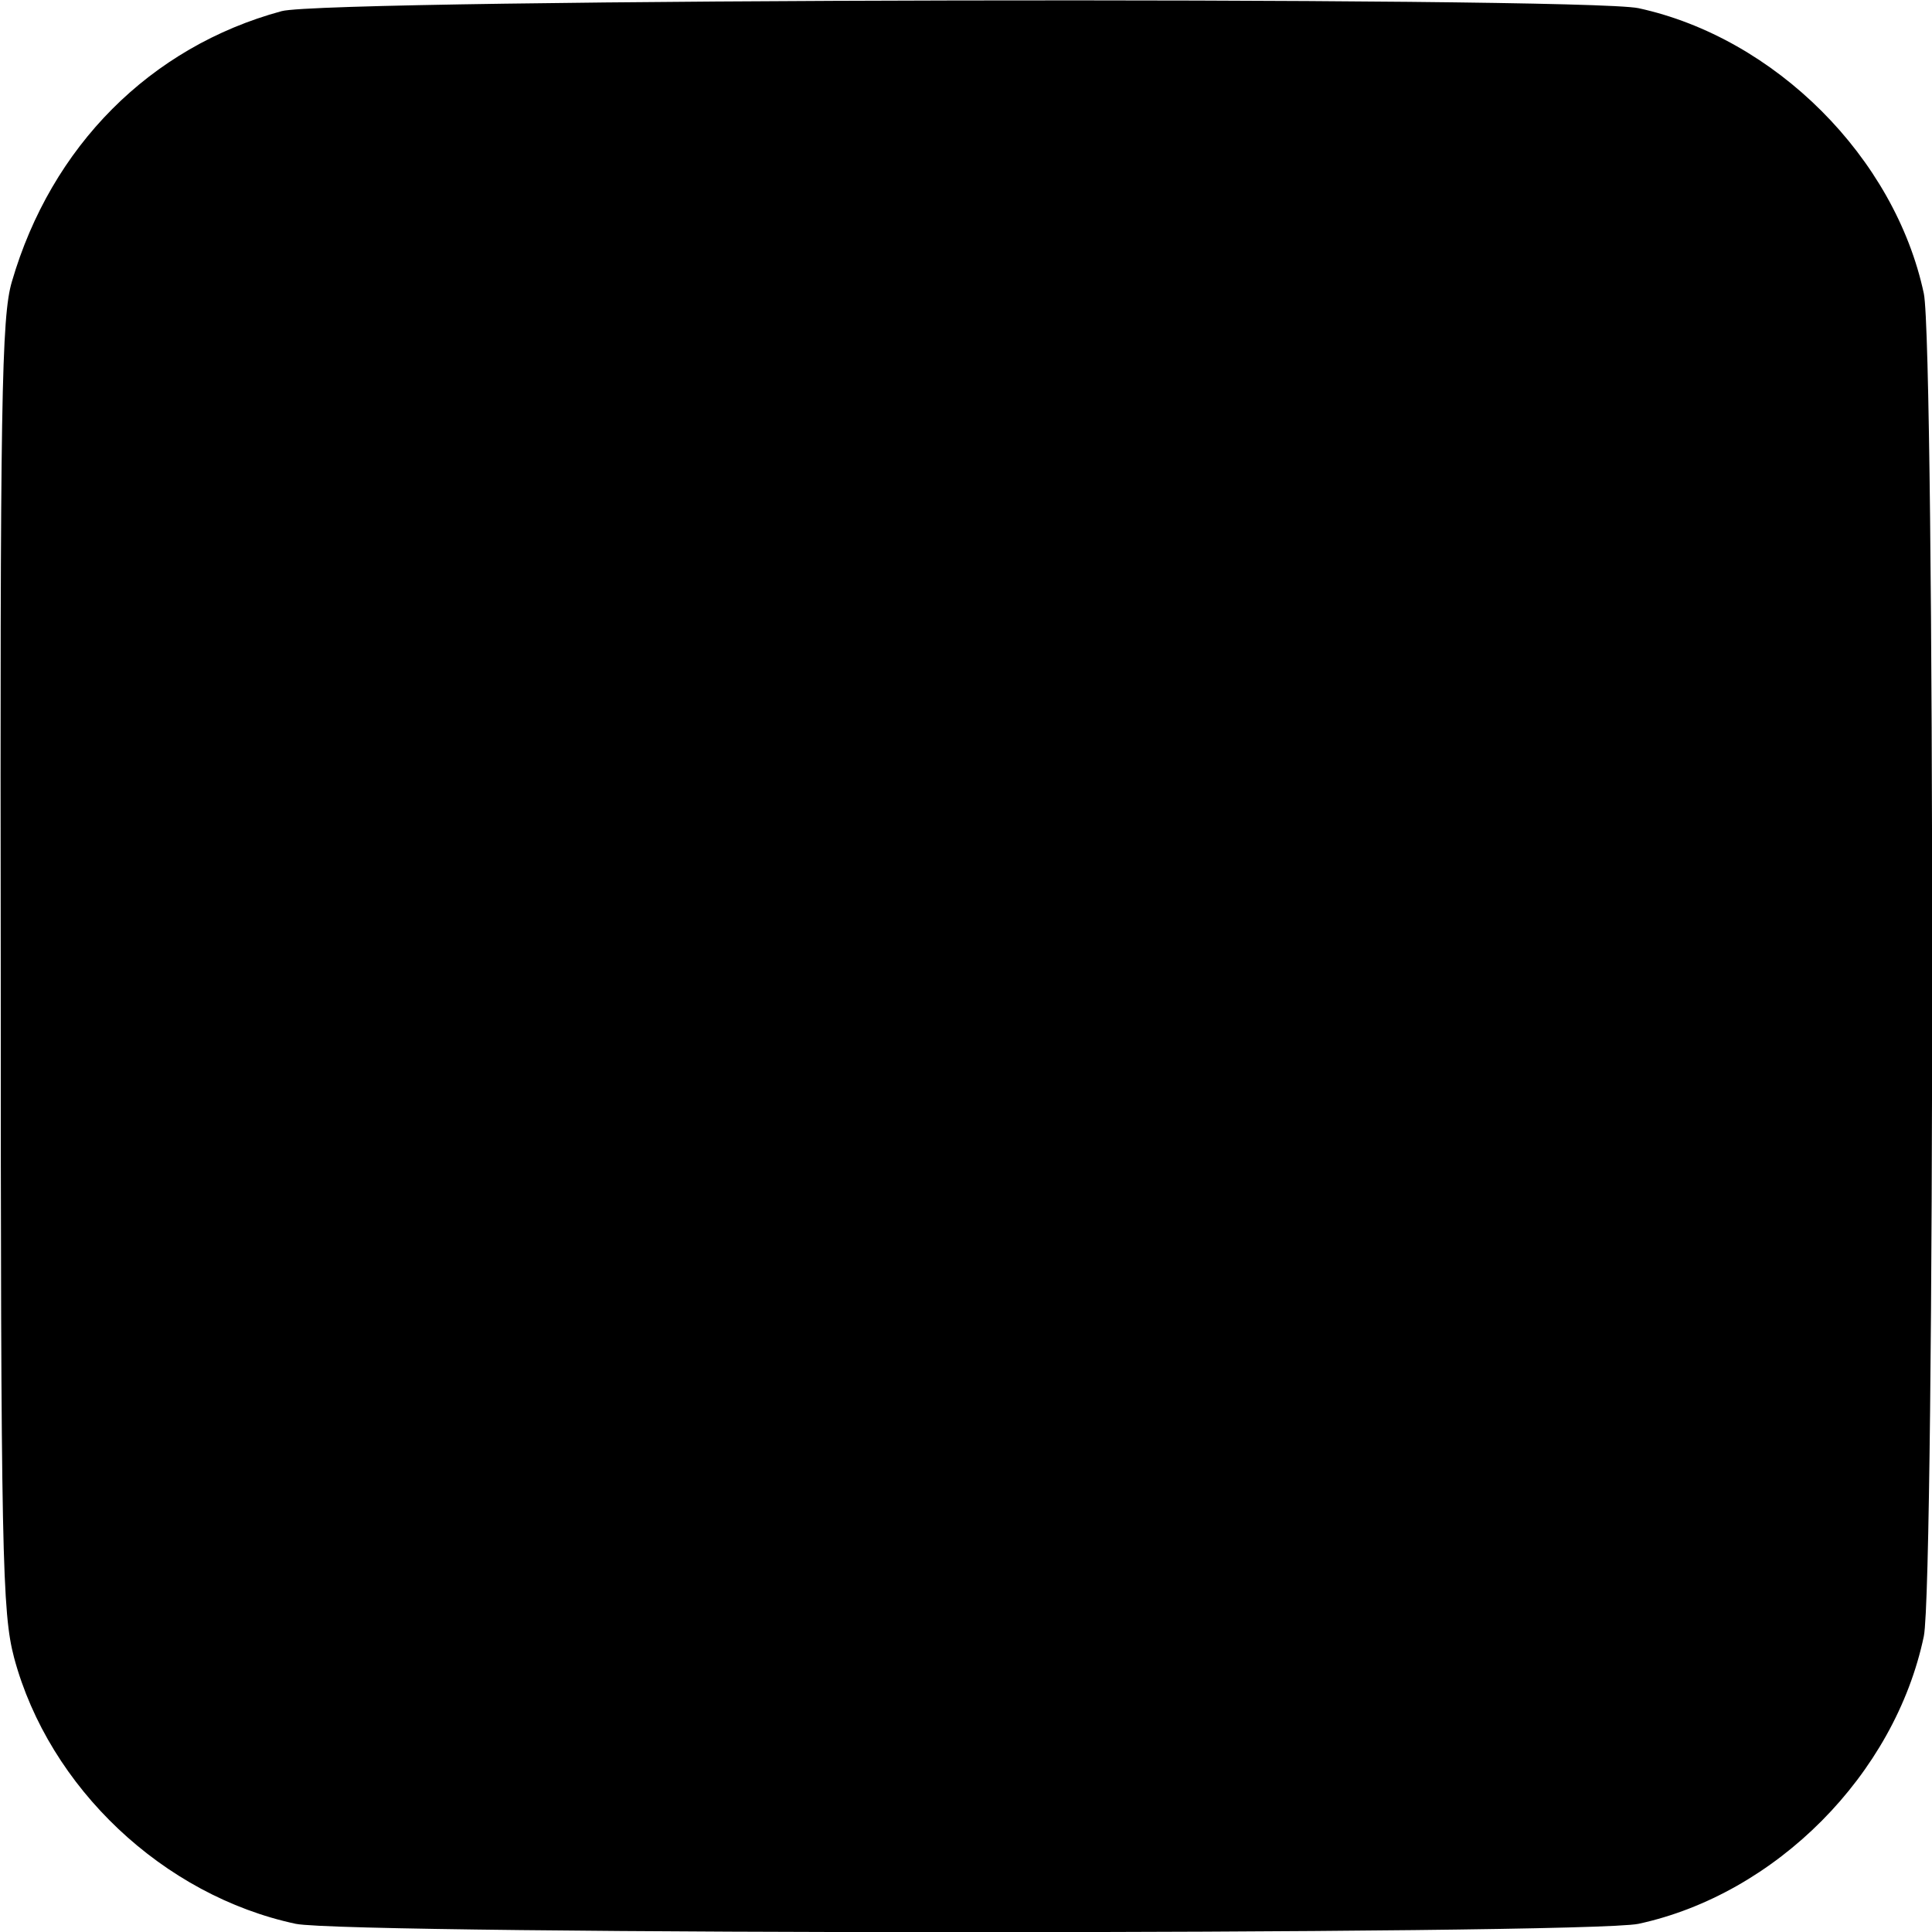
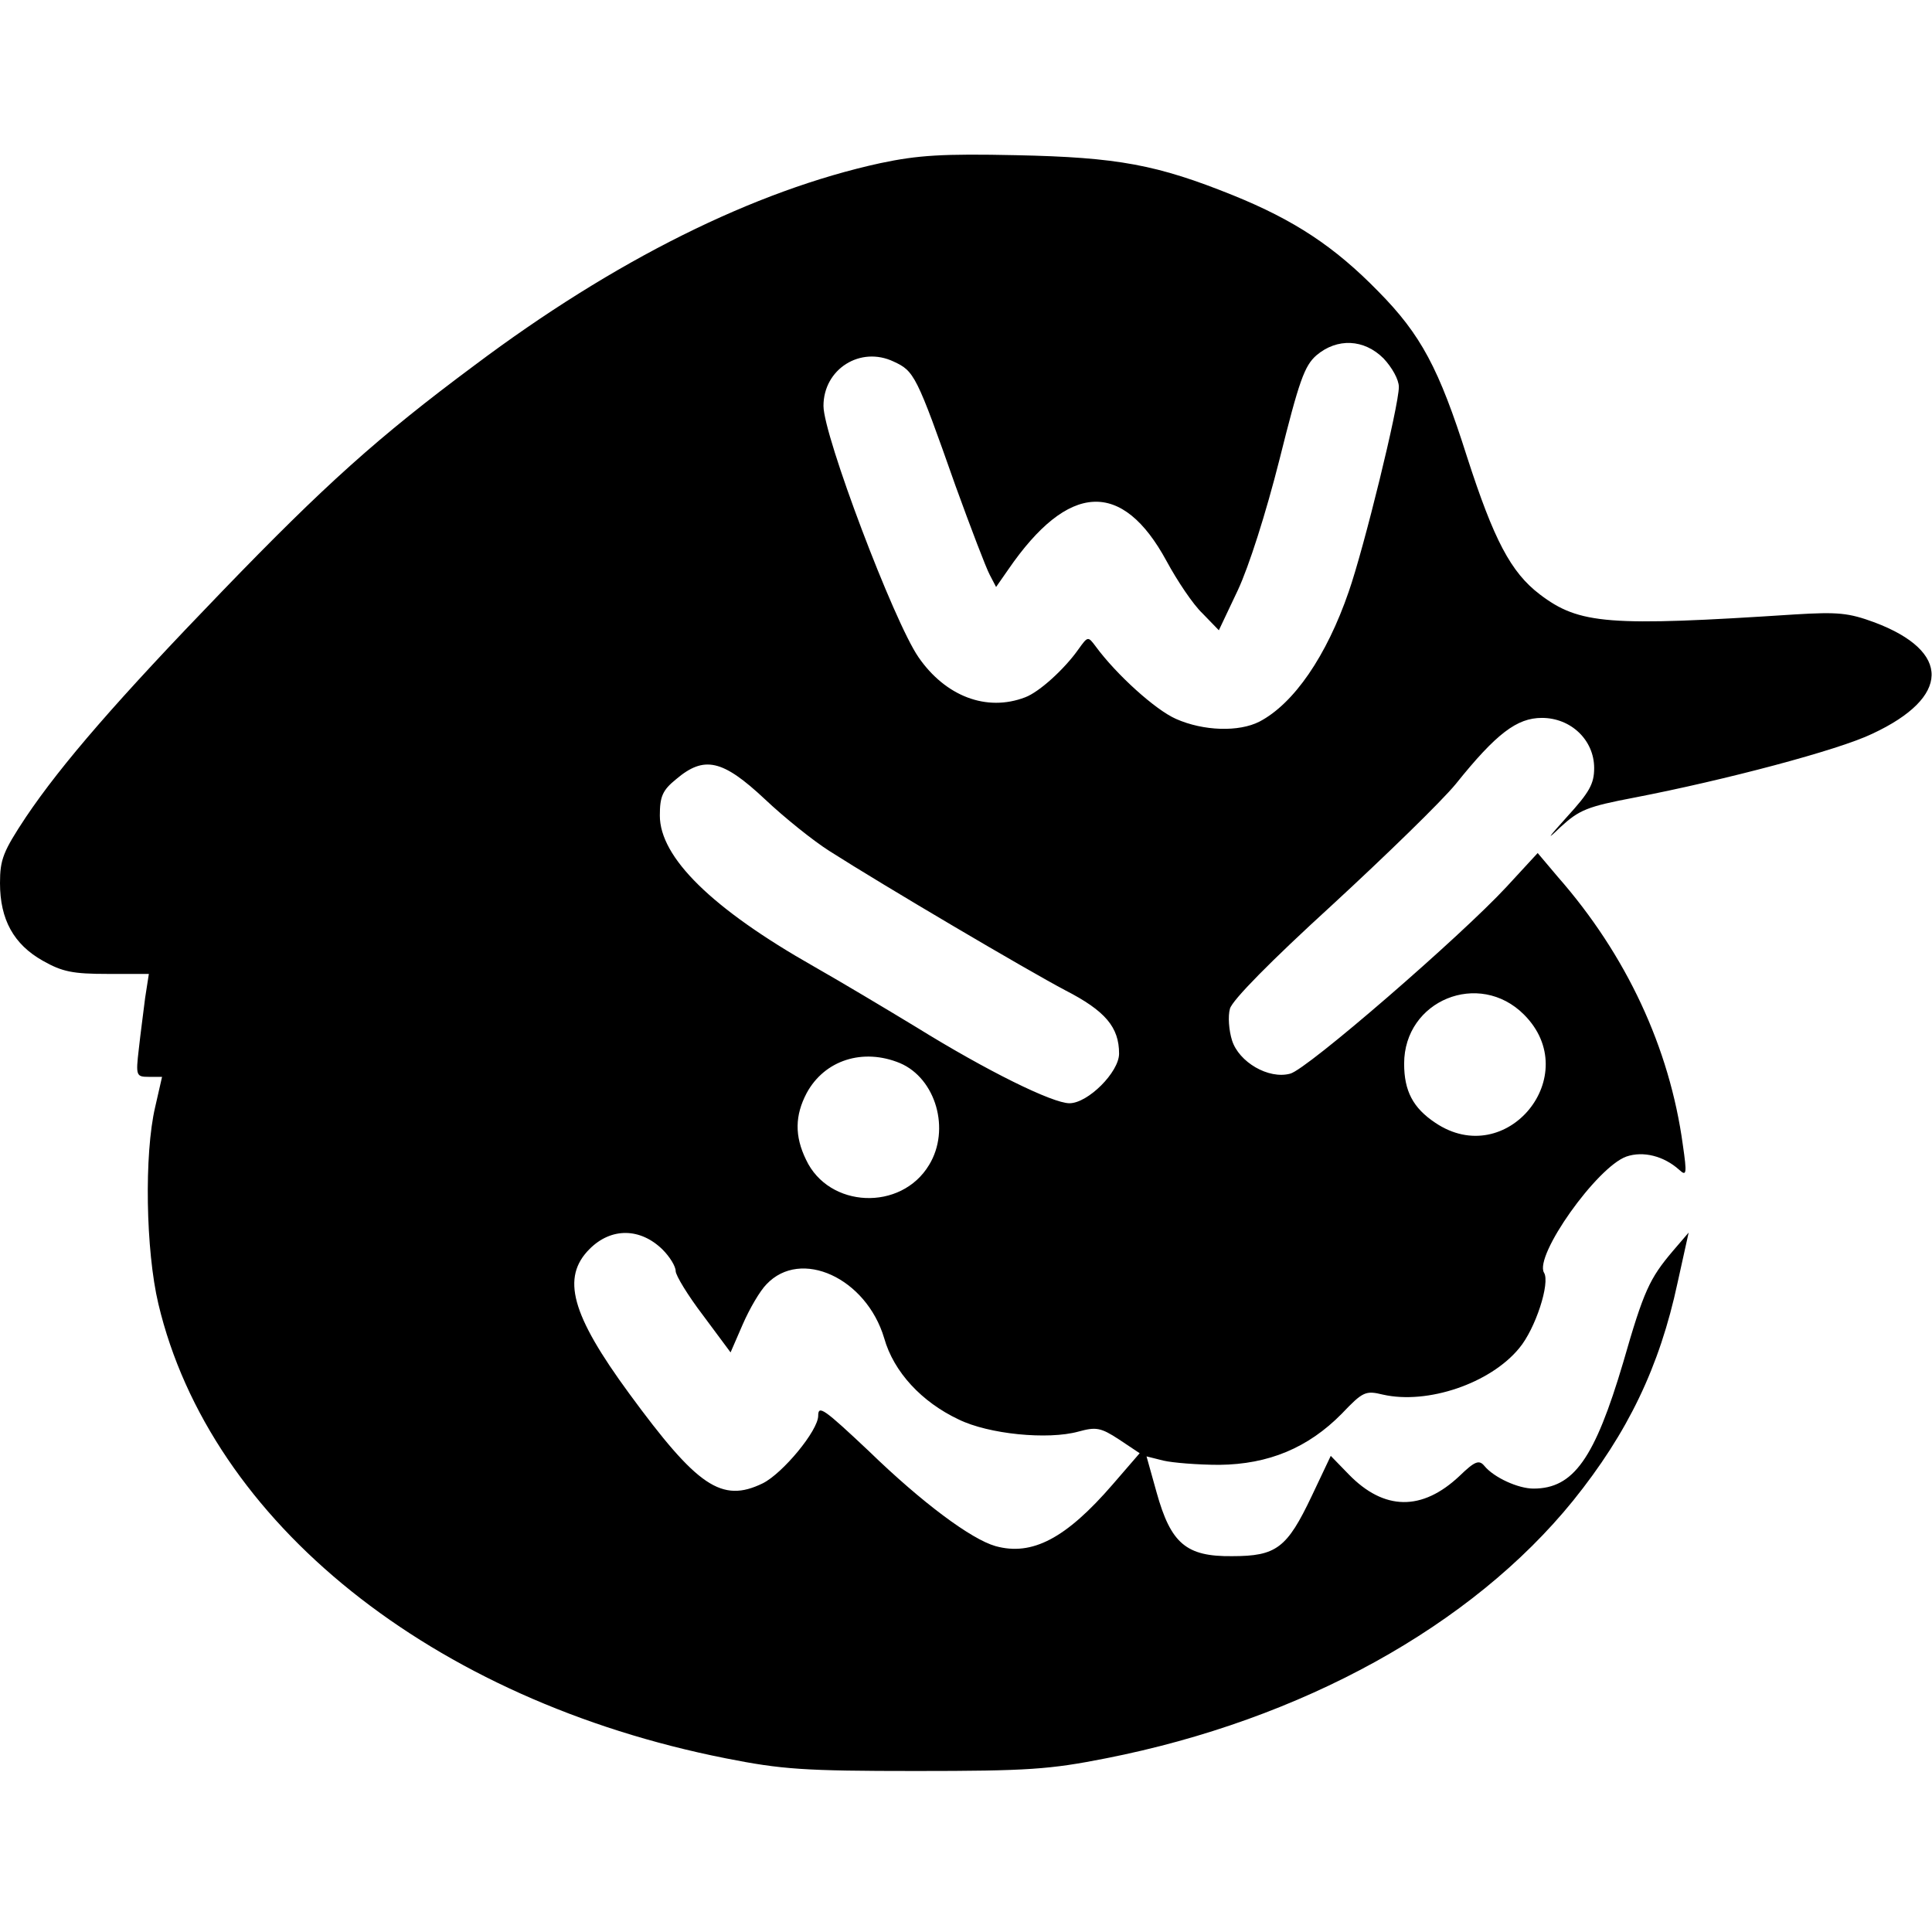
- <svg xmlns="http://www.w3.org/2000/svg" version="1.0" width="260pt" height="260pt" viewBox="0 0 260 260" preserveAspectRatio="xMidYMid meet">
-   <g transform="translate(0,260) scale(0.1,-0.1)" fill="#000000" stroke="none">
-     <path d="M379 2585 c-177 -48 -310 -182 -363 -364 -14 -47 -16 -161 -15 -920 0 -798 2 -871 18 -932 47 -175 201 -320 379 -358 73 -15 1735 -15 1807 0 185 40 345 201 384 387 15 73 15 1736 0 1807 -39 183 -200 344 -384 384 -77 16 -1765 13 -1826 -4z" />
+ <svg xmlns="http://www.w3.org/2000/svg" version="1.0" width="366pt" height="366pt" viewBox="0 0 366 366" preserveAspectRatio="xMidYMid meet">
+   <g transform="translate(0,366) scale(0.1,-0.1)" fill="#000000" stroke="none">
+     <path d="M1668 3351 c-239 -52 -504 -184 -769 -383 -183 -136 -284 -227 -478 -428 -198 -205 -304 -327 -372 -428 -43 -65 -49 -80 -49 -125 0 -69 26 -116 81 -147 37 -21 57 -25 123 -25 l78 0 -7 -45 c-3 -25 -9 -69 -12 -97 -6 -51 -5 -53 19 -53 l25 0 -13 -57 c-21 -89 -18 -272 6 -373 98 -414 519 -751 1075 -861 106 -21 148 -24 360 -24 212 0 254 3 360 24 371 73 693 251 885 488 104 129 164 254 198 413 l21 95 -30 -35 c-44 -52 -55 -75 -94 -211 -54 -182 -94 -239 -170 -239 -29 0 -75 21 -93 43 -10 12 -18 9 -47 -19 -71 -67 -143 -66 -210 3 l-34 35 -36 -76 c-47 -99 -67 -114 -151 -114 -87 -1 -116 24 -143 121 l-19 68 32 -8 c17 -4 65 -8 106 -8 93 1 168 32 232 97 40 42 45 44 78 36 84 -19 203 21 258 88 31 37 59 124 47 143 -19 32 100 200 156 220 32 11 71 1 100 -25 14 -13 15 -8 7 47 -25 184 -107 360 -237 508 l-38 45 -59 -64 c-86 -93 -379 -347 -410 -354 -41 -11 -97 22 -110 63 -6 19 -8 46 -4 60 4 16 78 91 193 196 102 94 208 197 235 230 77 96 116 125 163 125 55 0 99 -42 99 -95 0 -30 -9 -46 -52 -93 -36 -40 -40 -46 -12 -19 36 33 51 39 140 56 171 33 387 90 451 121 148 69 150 156 4 211 -49 18 -69 20 -151 15 -353 -23 -408 -19 -483 38 -55 42 -87 103 -138 261 -53 167 -87 231 -168 313 -83 85 -159 135 -275 182 -144 58 -218 72 -411 76 -139 3 -186 0 -257 -15z m953 -370 c16 -17 29 -40 29 -54 0 -36 -66 -305 -95 -388 -42 -122 -104 -212 -169 -246 -39 -20 -106 -18 -158 5 -39 17 -113 84 -152 137 -15 20 -15 20 -33 -5 -26 -37 -74 -81 -101 -91 -73 -28 -151 2 -202 76 -47 68 -180 420 -180 476 0 70 70 114 133 84 39 -18 43 -25 117 -235 29 -80 58 -156 65 -169 l12 -23 23 33 c114 166 216 171 300 16 20 -37 50 -82 68 -99 l31 -32 36 76 c21 45 53 145 79 248 37 148 47 177 70 197 39 33 90 31 127 -6z m-1172 -835 c37 -35 92 -79 122 -98 105 -67 375 -226 447 -264 76 -39 102 -70 102 -120 0 -35 -59 -94 -94 -94 -32 0 -156 61 -290 144 -56 34 -143 86 -194 115 -194 110 -292 207 -292 286 0 36 5 48 31 69 53 45 88 37 168 -38z m1438 -408 c115 -115 -33 -296 -168 -205 -42 28 -59 60 -59 112 0 120 142 178 227 93z m-1182 -92 c68 -29 96 -126 55 -193 -53 -88 -190 -82 -233 10 -22 45 -21 84 1 126 34 63 107 86 177 57z m-450 -353 c14 -14 25 -32 25 -41 0 -8 23 -46 52 -84 l52 -70 23 53 c13 30 33 64 45 76 65 69 189 12 223 -102 18 -64 71 -121 141 -154 57 -28 169 -39 227 -23 33 9 42 8 77 -15 l39 -26 -51 -59 c-89 -103 -153 -136 -222 -117 -46 13 -139 82 -240 180 -85 80 -96 88 -96 67 0 -28 -67 -109 -105 -128 -78 -38 -124 -6 -253 170 -110 150 -129 220 -75 274 41 41 96 40 138 -1z" />
  </g>
</svg>
